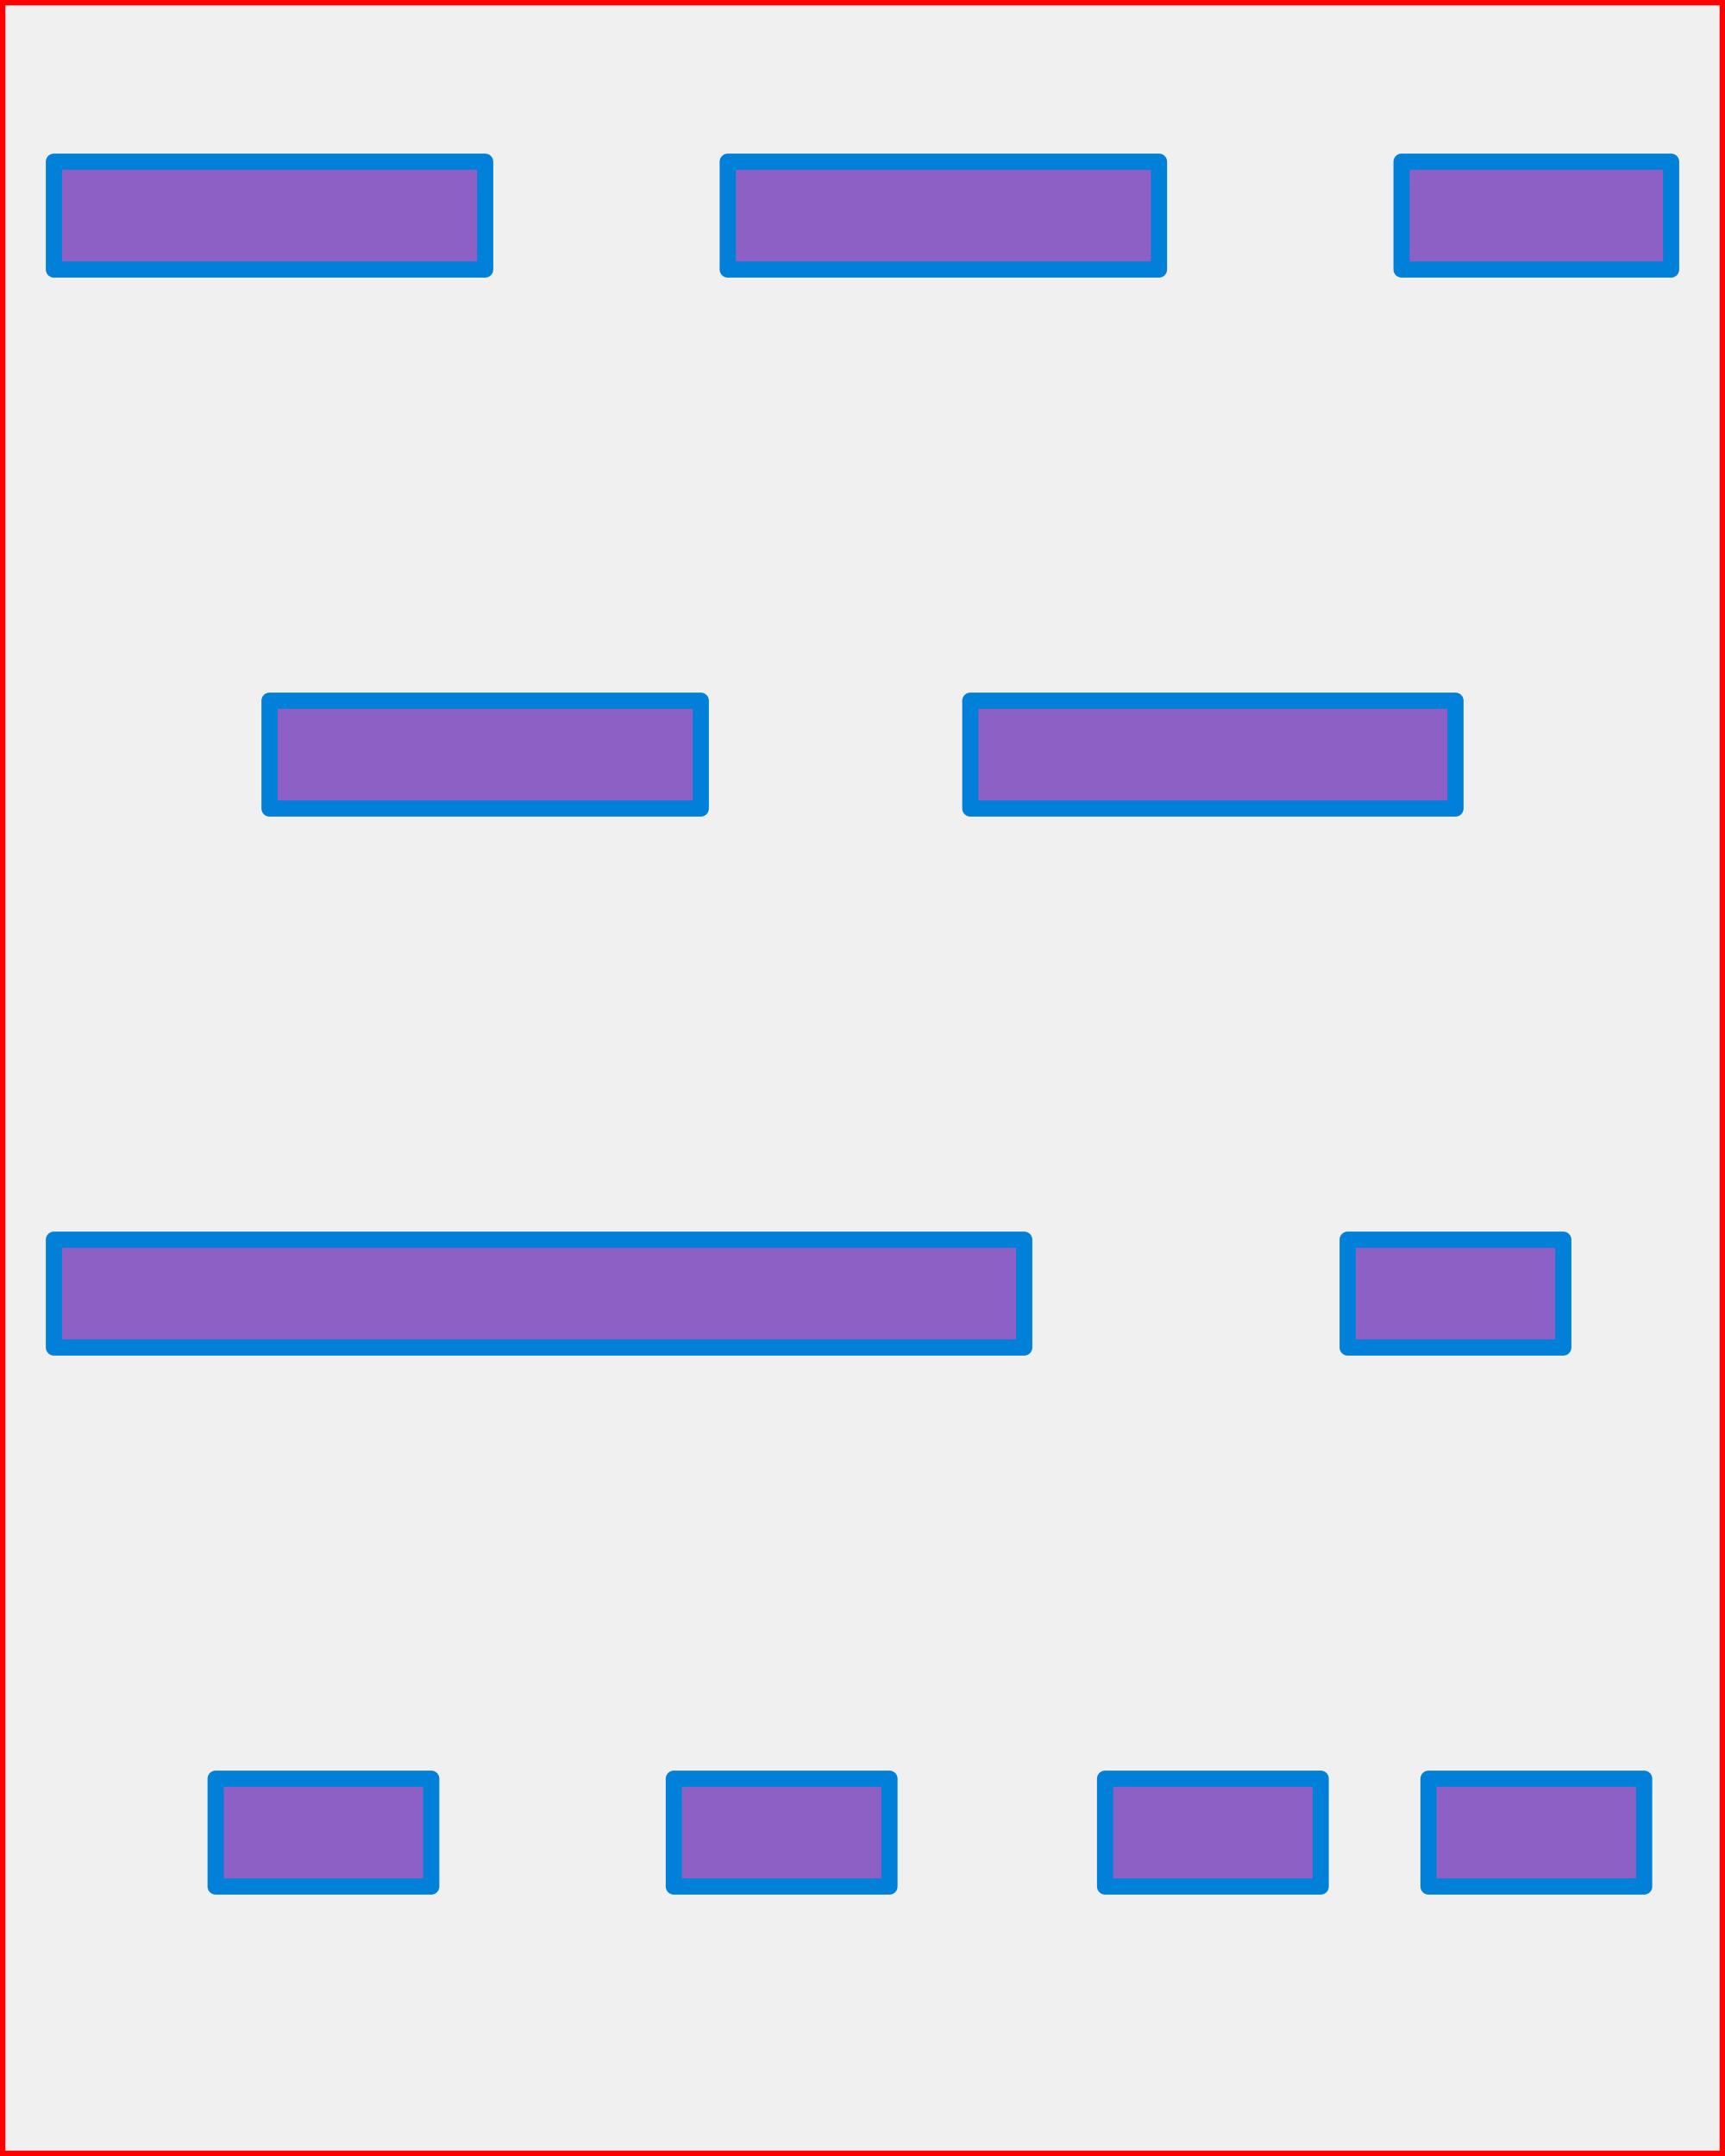
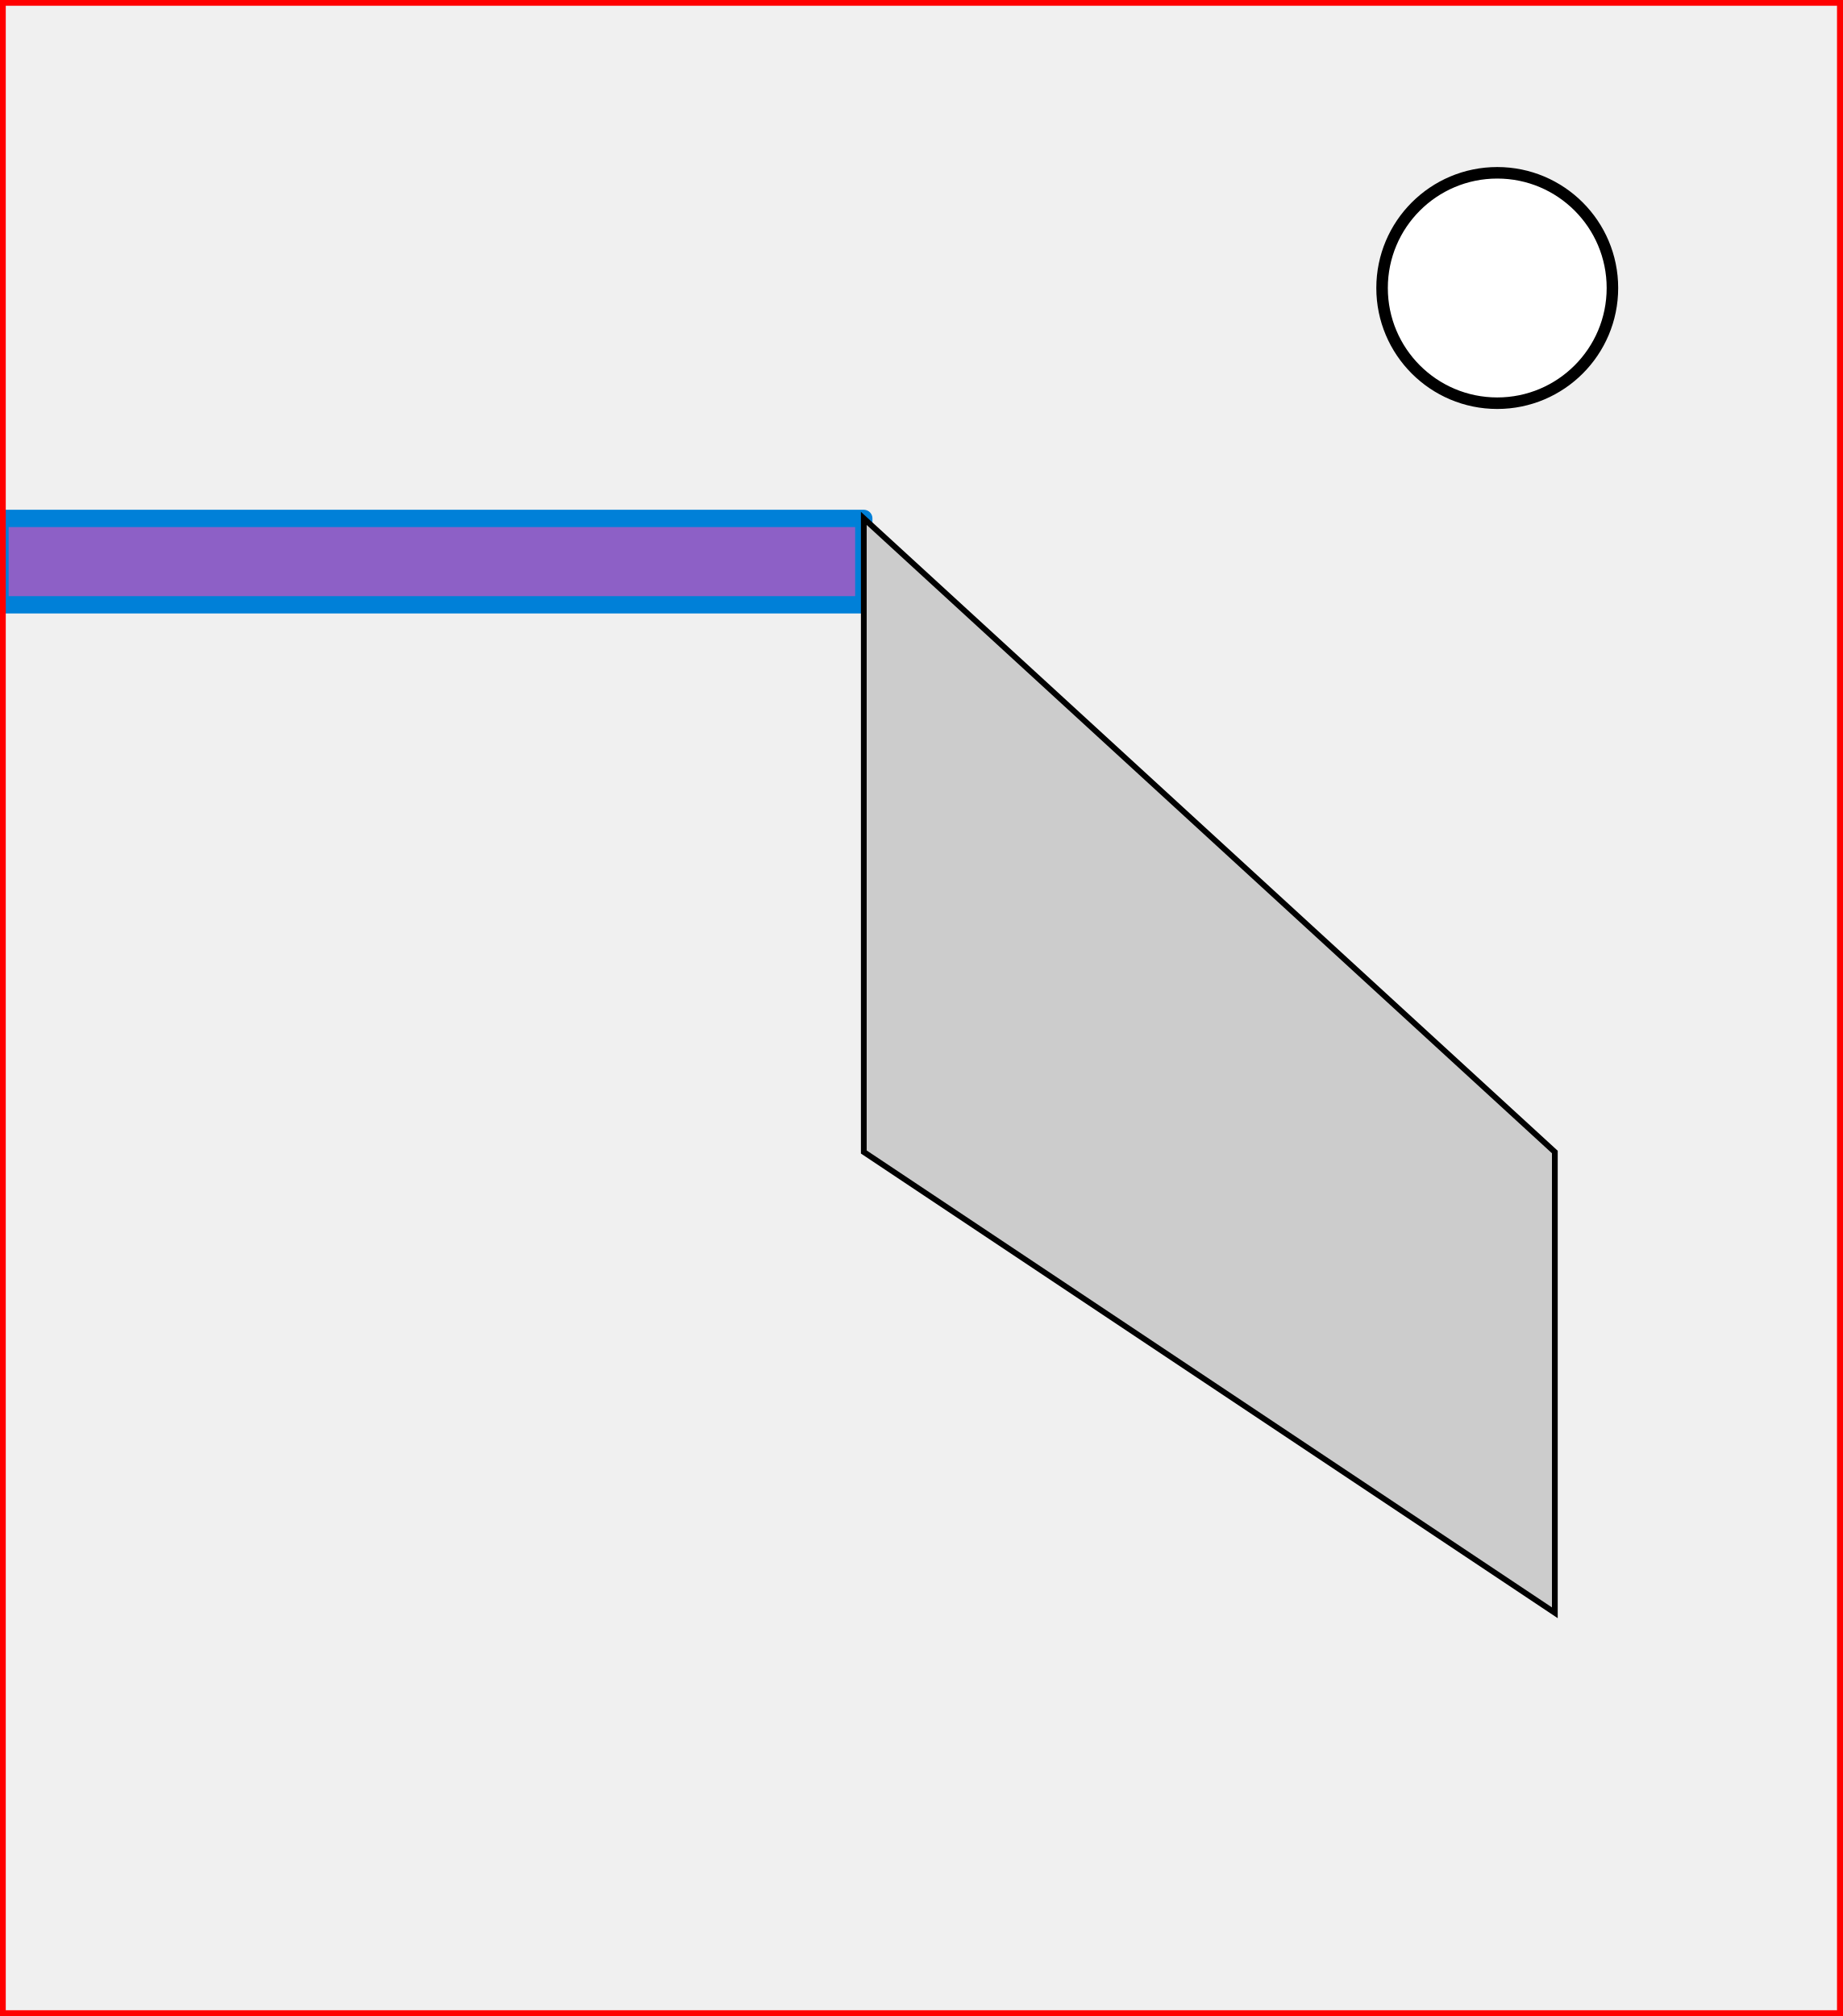
- <svg xmlns="http://www.w3.org/2000/svg" width="320" height="400" id="svg2" version="1.1">
+ <svg xmlns="http://www.w3.org/2000/svg" width="320" height="350" id="svg2" version="1.1">
  <defs id="defs4" />
  <g>
-     <rect style="fill:#8d60c6;fill-opacity:1;fill-rule:nonzero;stroke:#0080d8;stroke-width:3;stroke-linejoin:round;stroke-miterlimit:4;stroke-opacity:1;stroke-dasharray:none" id="rect2989" width="80" height="20" x="10" y="30" />
-     <rect style="fill:#8d60c6;fill-opacity:1;fill-rule:nonzero;stroke:#0080d8;stroke-width:3;stroke-linejoin:round;stroke-miterlimit:4;stroke-opacity:1;stroke-dasharray:none" id="rect2989" width="80" height="20" x="135" y="30" />
-     <rect style="fill:#8d60c6;fill-opacity:1;fill-rule:nonzero;stroke:#0080d8;stroke-width:3;stroke-linejoin:round;stroke-miterlimit:4;stroke-opacity:1;stroke-dasharray:none" id="rect2989" width="50" height="20" x="260" y="30" />
-     <rect style="fill:#8d60c6;fill-opacity:1;fill-rule:nonzero;stroke:#0080d8;stroke-width:3;stroke-linejoin:round;stroke-miterlimit:4;stroke-opacity:1;stroke-dasharray:none" id="rect2989" width="80" height="20" x="50" y="130" />
-     <rect style="fill:#8d60c6;fill-opacity:1;fill-rule:nonzero;stroke:#0080d8;stroke-width:3;stroke-linejoin:round;stroke-miterlimit:4;stroke-opacity:1;stroke-dasharray:none" id="rect2989" width="90" height="20" x="180" y="130" />
-     <rect style="fill:#8d60c6;fill-opacity:1;fill-rule:nonzero;stroke:#0080d8;stroke-width:3;stroke-linejoin:round;stroke-miterlimit:4;stroke-opacity:1;stroke-dasharray:none" id="rect2989" width="180" height="20" x="10" y="230" />
-     <rect style="fill:#8d60c6;fill-opacity:1;fill-rule:nonzero;stroke:#0080d8;stroke-width:3;stroke-linejoin:round;stroke-miterlimit:4;stroke-opacity:1;stroke-dasharray:none" id="rect2989" width="40" height="20" x="250" y="230" />
-     <rect style="fill:#8d60c6;fill-opacity:1;fill-rule:nonzero;stroke:#0080d8;stroke-width:3;stroke-linejoin:round;stroke-miterlimit:4;stroke-opacity:1;stroke-dasharray:none" id="rect2989" width="40" height="20" x="40" y="330" />
-     <rect style="fill:#8d60c6;fill-opacity:1;fill-rule:nonzero;stroke:#0080d8;stroke-width:3;stroke-linejoin:round;stroke-miterlimit:4;stroke-opacity:1;stroke-dasharray:none" id="rect2989" width="40" height="20" x="125" y="330" />
-     <rect style="fill:#8d60c6;fill-opacity:1;fill-rule:nonzero;stroke:#0080d8;stroke-width:3;stroke-linejoin:round;stroke-miterlimit:4;stroke-opacity:1;stroke-dasharray:none" id="rect2989" width="40" height="20" x="205" y="330" />
-     <rect style="fill:#8d60c6;fill-opacity:1;fill-rule:nonzero;stroke:#0080d8;stroke-width:3;stroke-linejoin:round;stroke-miterlimit:4;stroke-opacity:1;stroke-dasharray:none" id="rect2989" width="40" height="20" x="265" y="330" />
-     <polyline points="0,0 320,0 320,400 0,400 0,0" style="fill:none;stroke:red;stroke-width:2" />
+     <rect style="fill:#8d60c6;fill-opacity:1;fill-rule:nonzero;stroke:#0080d8;stroke-width:3;stroke-linejoin:round;stroke-miterlimit:4;stroke-opacity:1;stroke-dasharray:none" id="rect2989" width="150" height="15" x="0" y="90" />
+     <polygon points="150,90 150,200 270,280 270,200" style="fill:#cccccc;stroke:#000000;stroke-width:1" />
+     <circle cx="260" cy="50" r="20" stroke="black" stroke-width="2" fill="white" />
+     <polyline points="0,0 320,0 320,350 0,350 0,0" style="fill:none;stroke:red;stroke-width:2" />
  </g>
</svg>
